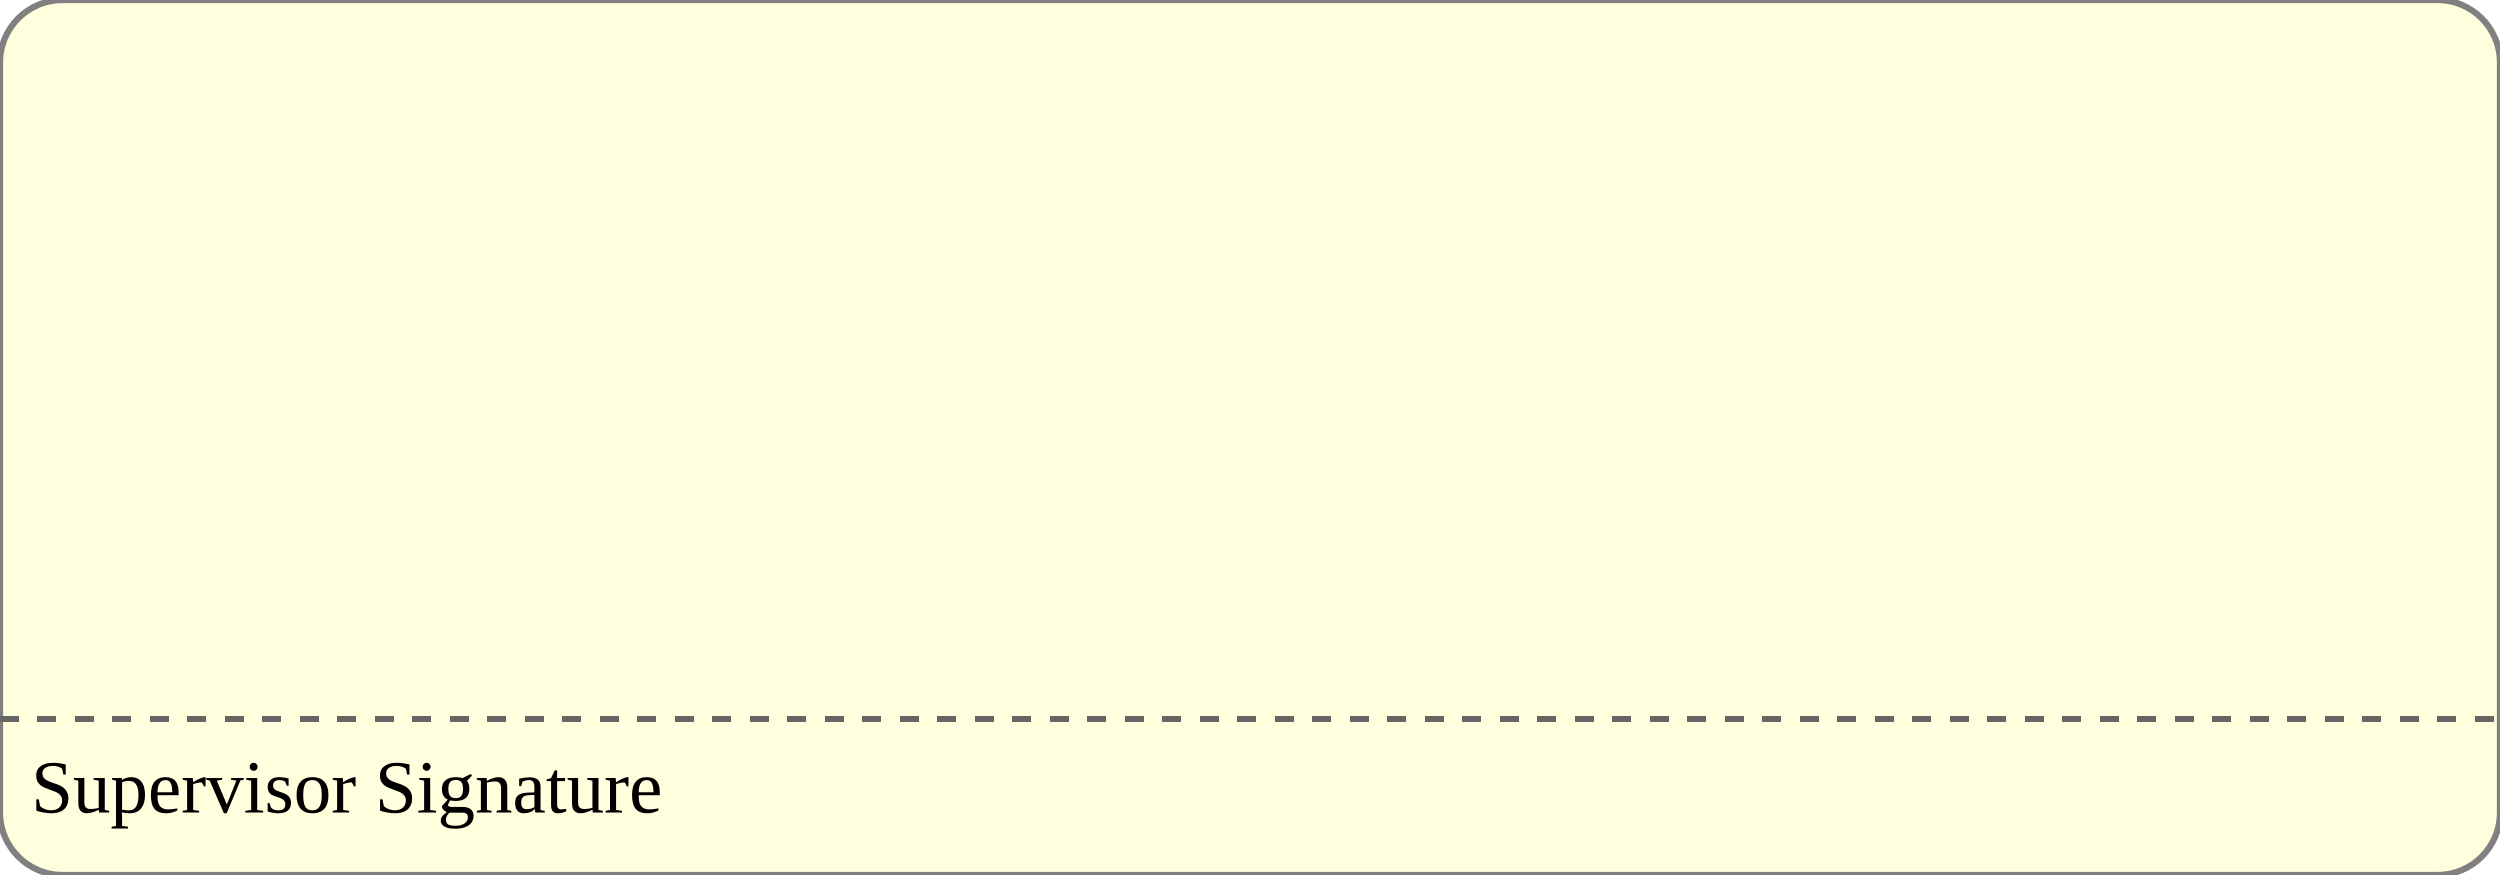
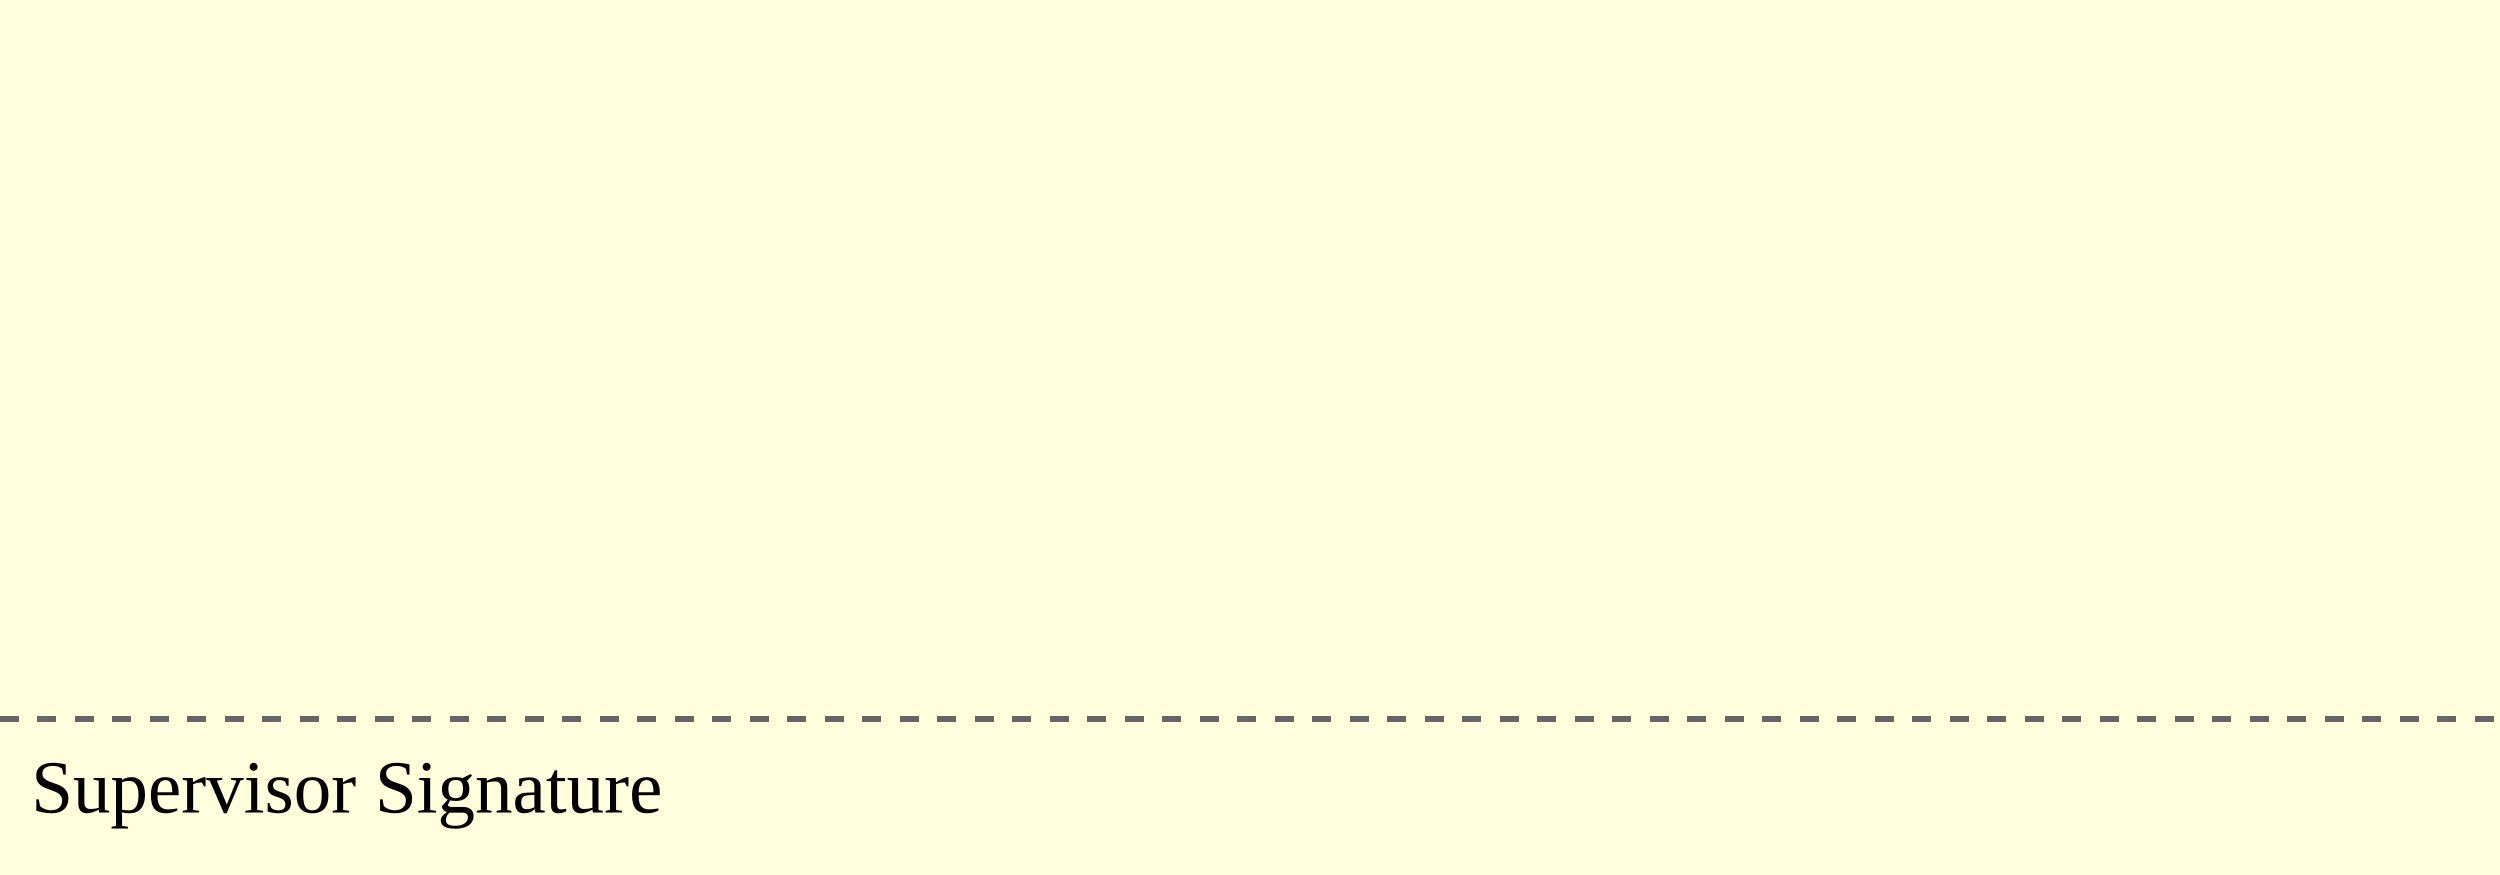
<svg xmlns="http://www.w3.org/2000/svg" width="400" height="140" viewBox="0 0 400 140" id="sig">
-   <rect id="r" width="100%" height="100%" fill="#ffd" style="stroke-width:1;stroke:grey" rx="10" ry="10" />
+   <rect id="r" width="100%" height="100%" fill="#ffd" />
  <line x1="0" y1="115" x2="400" y2="115" stroke="#666" stroke-width="1" stroke-dasharray="3" shape-rendering="crispEdges" pointer-events="none" />
  <text id="t" x="5" y="130">Supervisor Signature</text>
  <path id="p" stroke="navy" stroke-width="2" fill="none" pointer-events="none" />
</svg>
